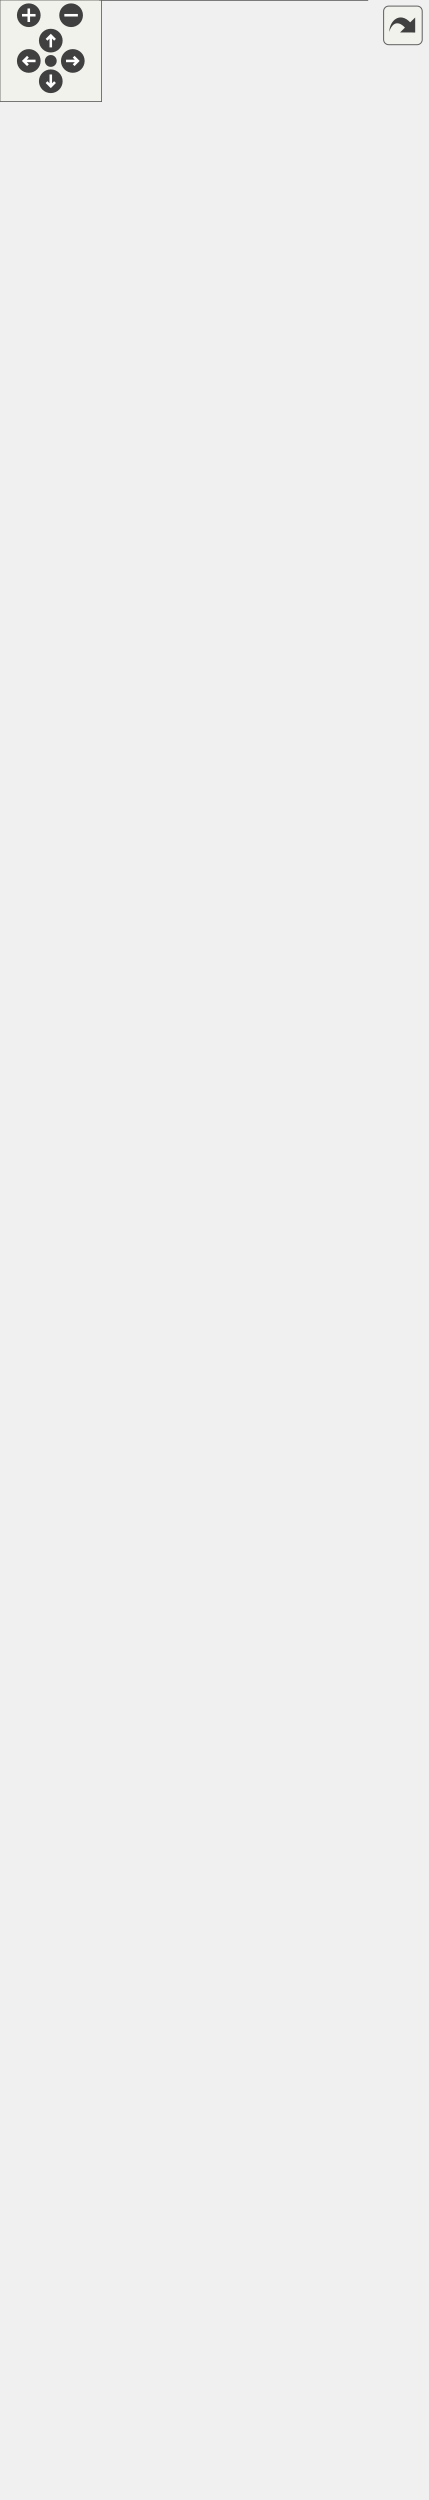
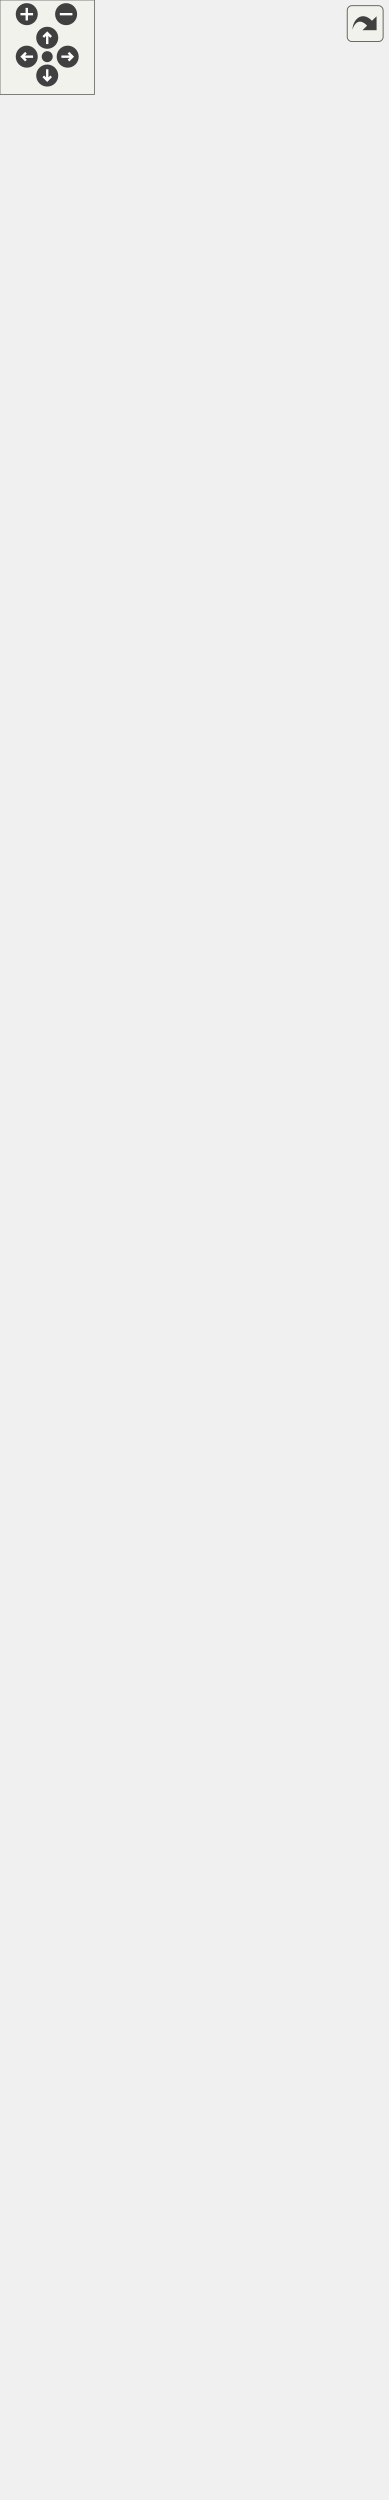
<svg xmlns="http://www.w3.org/2000/svg" xmlns:xlink="http://www.w3.org/1999/xlink" id="main" version="1.1" xml:space="preserve">
  <style type="text/css">
.edge:hover path { stroke: red; }
.edge:hover polygon { stroke: red; fill: red; }
</style>
  <defs>
    <circle id="rim" cx="0" cy="0" r="7" />
    <circle id="rim2" cx="0" cy="0" r="3.5" />
    <g id="zoomPlus">
      <use xlink:href="#rim" fill="#404040">
        <set attributeName="fill" to="#808080" begin="zoomplus.mouseover" end="zoomplus.mouseout" />
      </use>
      <path d="M-4,0h8M0,-4v8" fill="none" stroke="white" stroke-width="1.5" pointer-events="none" />
    </g>
    <g id="zoomMin">
      <use xlink:href="#rim" fill="#404040">
        <set attributeName="fill" to="#808080" begin="zoomminus.mouseover" end="zoomminus.mouseout" />
      </use>
      <path d="M-4,0h8" fill="none" stroke="white" stroke-width="1.5" pointer-events="none" />
    </g>
    <g id="dirArrow">
      <path fill="none" stroke="white" stroke-width="1.5" d="M0,-3.0v7 M-2.5,-0.5L0,-3.0L2.5,-0.5" />
    </g>
    <g id="resetDef">
      <use xlink:href="#rim2" fill="#404040">
        <set attributeName="fill" to="#808080" begin="reset.mouseover" end="reset.mouseout" />
      </use>
    </g>
  </defs>
  <svg id="graph" class="graph">
    <g id="viewport">
      <g id="node1" class="node">
        <g id="a_node1">
          <a xlink:title="colour grating stimulus, inherits from baseStimulus COLOURGRATINGSTIMULUS colour grating stimulus,...">
-             <polygon fill="#999999" stroke="#666666" points="217,-415 59,-415 59,0 217,0 217,-415" />
-             <text text-anchor="middle" x="138" y="-403" font-family="Iosevka" font-size="10.00">{colourGratingStimulus</text>
-             <text text-anchor="start" x="67" y="-392" font-family="Iosevka" font-size="10.00">|+ type</text>
-             <text text-anchor="start" x="67" y="-381" font-family="Iosevka" font-size="10.00">+ sf</text>
-             <text text-anchor="start" x="67" y="-370" font-family="Iosevka" font-size="10.00">+ tf</text>
-             <text text-anchor="start" x="67" y="-359" font-family="Iosevka" font-size="10.00">+ colour2</text>
-             <text text-anchor="start" x="67" y="-348" font-family="Iosevka" font-size="10.00">+ baseColour</text>
-             <text text-anchor="start" x="67" y="-337" font-family="Iosevka" font-size="10.00">+ rotateTexture</text>
-             <text text-anchor="start" x="67" y="-326" font-family="Iosevka" font-size="10.00">+ phase</text>
-             <text text-anchor="start" x="67" y="-315" font-family="Iosevka" font-size="10.00">+ contrast</text>
-             <text text-anchor="start" x="67" y="-304" font-family="Iosevka" font-size="10.00">+ mask</text>
-             <text text-anchor="start" x="67" y="-293" font-family="Iosevka" font-size="10.00">+ reverseDirection</text>
-             <text text-anchor="start" x="67" y="-282" font-family="Iosevka" font-size="10.00">and 11 more...</text>
-             <text text-anchor="start" x="67" y="-271" font-family="Iosevka" font-size="10.00"># sfCache</text>
-             <text text-anchor="start" x="67" y="-260" font-family="Iosevka" font-size="10.00"># sfRecurse</text>
-             <text text-anchor="start" x="67" y="-249" font-family="Iosevka" font-size="10.00"># allowedProperties</text>
-             <text text-anchor="start" x="67" y="-238" font-family="Iosevka" font-size="10.00"># ignoreProperties</text>
-             <text text-anchor="start" x="67" y="-227" font-family="Iosevka" font-size="10.00"># phaseCounter</text>
-             <text text-anchor="start" x="67" y="-216" font-family="Iosevka" font-size="10.00"># maskValue</text>
-             <text text-anchor="start" x="67" y="-205" font-family="Iosevka" font-size="10.00"># shader</text>
-             <text text-anchor="start" x="67" y="-194" font-family="Iosevka" font-size="10.00"># colourCache</text>
-             <text text-anchor="start" x="67" y="-183" font-family="Iosevka" font-size="10.00"># colour2Cache</text>
-             <text text-anchor="start" x="67" y="-172" font-family="Iosevka" font-size="10.00">|+ colourGratingStimulus()</text>
-             <text text-anchor="start" x="67" y="-161" font-family="Iosevka" font-size="10.00">+ setup()</text>
-             <text text-anchor="start" x="67" y="-150" font-family="Iosevka" font-size="10.00">+ set_cOut()</text>
-             <text text-anchor="start" x="67" y="-139" font-family="Iosevka" font-size="10.00">+ set_c2Out()</text>
-             <text text-anchor="start" x="67" y="-128" font-family="Iosevka" font-size="10.00">+ set_sfOut()</text>
-             <text text-anchor="start" x="67" y="-117" font-family="Iosevka" font-size="10.00">+ set_tfOut()</text>
-             <text text-anchor="start" x="67" y="-106" font-family="Iosevka" font-size="10.00">+ set_reverseDirectionOut()</text>
-             <text text-anchor="start" x="67" y="-95" font-family="Iosevka" font-size="10.00">+ set_sizeOut()</text>
-             <text text-anchor="start" x="67" y="-84" font-family="Iosevka" font-size="10.00">+ set_xPositionOut()</text>
-             <text text-anchor="start" x="67" y="-73" font-family="Iosevka" font-size="10.00">+ set_yPositionOut()</text>
-             <text text-anchor="start" x="67" y="-62" font-family="Iosevka" font-size="10.00">and 9 more...</text>
-             <text text-anchor="start" x="67" y="-51" font-family="Iosevka" font-size="10.00"># setRect()</text>
-             <text text-anchor="start" x="67" y="-40" font-family="Iosevka" font-size="10.00"># calculateScale()</text>
-             <text text-anchor="start" x="67" y="-29" font-family="Iosevka" font-size="10.00"># calculatePhaseIncrement()</text>
-             <text text-anchor="start" x="67" y="-18" font-family="Iosevka" font-size="10.00"># fixBaseColour()</text>
-             <text text-anchor="middle" x="138" y="-7" font-family="Iosevka" font-size="10.00">}</text>
+             <polygon fill="#bfbfbf" stroke="black" points="58,-0.5 58,-442.5 216,-442.5 216,-0.5 58,-0.5" />
+             <text text-anchor="middle" x="137" y="-430.5" font-family="Iosevka" font-size="10.00">colourGratingStimulus</text>
+             <polyline fill="none" stroke="black" points="58,-423.5 216,-423.5 " />
+             <text text-anchor="start" x="66" y="-411.5" font-family="Iosevka" font-size="10.00">+ type</text>
+             <text text-anchor="start" x="66" y="-400.5" font-family="Iosevka" font-size="10.00">+ sf</text>
+             <text text-anchor="start" x="66" y="-389.5" font-family="Iosevka" font-size="10.00">+ tf</text>
+             <text text-anchor="start" x="66" y="-378.5" font-family="Iosevka" font-size="10.00">+ colour2</text>
+             <text text-anchor="start" x="66" y="-367.5" font-family="Iosevka" font-size="10.00">+ baseColour</text>
+             <text text-anchor="start" x="66" y="-356.5" font-family="Iosevka" font-size="10.00">+ rotateTexture</text>
+             <text text-anchor="start" x="66" y="-345.5" font-family="Iosevka" font-size="10.00">+ phase</text>
+             <text text-anchor="start" x="66" y="-334.5" font-family="Iosevka" font-size="10.00">+ contrast</text>
+             <text text-anchor="start" x="66" y="-323.5" font-family="Iosevka" font-size="10.00">+ mask</text>
+             <text text-anchor="start" x="66" y="-312.5" font-family="Iosevka" font-size="10.00">+ reverseDirection</text>
+             <text text-anchor="start" x="66" y="-301.5" font-family="Iosevka" font-size="10.00">and 13 more...</text>
+             <text text-anchor="start" x="66" y="-290.5" font-family="Iosevka" font-size="10.00"># sfCache</text>
+             <text text-anchor="start" x="66" y="-279.5" font-family="Iosevka" font-size="10.00"># sfRecurse</text>
+             <text text-anchor="start" x="66" y="-268.5" font-family="Iosevka" font-size="10.00"># allowedProperties</text>
+             <text text-anchor="start" x="66" y="-257.5" font-family="Iosevka" font-size="10.00"># ignoreProperties</text>
+             <text text-anchor="start" x="66" y="-246.5" font-family="Iosevka" font-size="10.00"># phaseCounter</text>
+             <text text-anchor="start" x="66" y="-235.5" font-family="Iosevka" font-size="10.00"># maskValue</text>
+             <text text-anchor="start" x="66" y="-224.5" font-family="Iosevka" font-size="10.00"># shader</text>
+             <text text-anchor="start" x="66" y="-213.5" font-family="Iosevka" font-size="10.00"># colourCache</text>
+             <text text-anchor="start" x="66" y="-202.5" font-family="Iosevka" font-size="10.00"># colour2Cache</text>
+             <text text-anchor="start" x="66" y="-191.5" font-family="Iosevka" font-size="10.00"># visibleTick</text>
+             <text text-anchor="start" x="66" y="-180.5" font-family="Iosevka" font-size="10.00"># visibleFlip</text>
+             <polyline fill="none" stroke="black" points="58,-173.5 216,-173.5 " />
+             <text text-anchor="start" x="66" y="-161.5" font-family="Iosevka" font-size="10.00">+ colourGratingStimulus()</text>
+             <text text-anchor="start" x="66" y="-150.5" font-family="Iosevka" font-size="10.00">+ setup()</text>
+             <text text-anchor="start" x="66" y="-139.5" font-family="Iosevka" font-size="10.00">+ set_cOut()</text>
+             <text text-anchor="start" x="66" y="-128.5" font-family="Iosevka" font-size="10.00">+ set_c2Out()</text>
+             <text text-anchor="start" x="66" y="-117.5" font-family="Iosevka" font-size="10.00">+ set_sfOut()</text>
+             <text text-anchor="start" x="66" y="-106.5" font-family="Iosevka" font-size="10.00">+ set_tfOut()</text>
+             <text text-anchor="start" x="66" y="-95.5" font-family="Iosevka" font-size="10.00">+ set_reverseDirectionOut()</text>
+             <text text-anchor="start" x="66" y="-84.5" font-family="Iosevka" font-size="10.00">+ set_sizeOut()</text>
+             <text text-anchor="start" x="66" y="-73.5" font-family="Iosevka" font-size="10.00">+ set_xPositionOut()</text>
+             <text text-anchor="start" x="66" y="-62.5" font-family="Iosevka" font-size="10.00">+ set_yPositionOut()</text>
+             <text text-anchor="start" x="66" y="-51.5" font-family="Iosevka" font-size="10.00">and 9 more...</text>
+             <text text-anchor="start" x="66" y="-40.5" font-family="Iosevka" font-size="10.00"># setRect()</text>
+             <text text-anchor="start" x="66" y="-29.5" font-family="Iosevka" font-size="10.00"># calculateScale()</text>
+             <text text-anchor="start" x="66" y="-18.5" font-family="Iosevka" font-size="10.00"># calculatePhaseIncrement()</text>
+             <text text-anchor="start" x="66" y="-7.5" font-family="Iosevka" font-size="10.00"># fixBaseColour()</text>
          </a>
        </g>
      </g>
      <g id="node2" class="node">
        <g id="a_node2">
          <a xlink:href="classbase_stimulus.html" target="_top" xlink:title="baseStimulus is the superclass for all opticka stimulus objects">
-             <polygon fill="white" stroke="#666666" points="210,-965 66,-965 66,-451 210,-451 210,-965" />
-             <text text-anchor="middle" x="138" y="-953" font-family="Iosevka" font-size="10.00">{baseStimulus</text>
-             <text text-anchor="start" x="74" y="-942" font-family="Iosevka" font-size="10.00">|+ xPosition</text>
-             <text text-anchor="start" x="74" y="-931" font-family="Iosevka" font-size="10.00">+ yPosition</text>
-             <text text-anchor="start" x="74" y="-920" font-family="Iosevka" font-size="10.00">+ size</text>
-             <text text-anchor="start" x="74" y="-909" font-family="Iosevka" font-size="10.00">+ colour</text>
-             <text text-anchor="start" x="74" y="-898" font-family="Iosevka" font-size="10.00">+ alpha</text>
-             <text text-anchor="start" x="74" y="-887" font-family="Iosevka" font-size="10.00">+ startPosition</text>
-             <text text-anchor="start" x="74" y="-876" font-family="Iosevka" font-size="10.00">+ speed</text>
-             <text text-anchor="start" x="74" y="-865" font-family="Iosevka" font-size="10.00">+ angle</text>
-             <text text-anchor="start" x="74" y="-854" font-family="Iosevka" font-size="10.00">+ delayTime</text>
-             <text text-anchor="start" x="74" y="-843" font-family="Iosevka" font-size="10.00">+ offTime</text>
-             <text text-anchor="start" x="74" y="-832" font-family="Iosevka" font-size="10.00">and 17 more...</text>
-             <text text-anchor="start" x="74" y="-821" font-family="Iosevka" font-size="10.00"># family</text>
-             <text text-anchor="start" x="74" y="-810" font-family="Iosevka" font-size="10.00"># texture</text>
-             <text text-anchor="start" x="74" y="-799" font-family="Iosevka" font-size="10.00"># handles</text>
-             <text text-anchor="start" x="74" y="-788" font-family="Iosevka" font-size="10.00"># sM</text>
-             <text text-anchor="start" x="74" y="-777" font-family="Iosevka" font-size="10.00"># screenVals</text>
-             <text text-anchor="start" x="74" y="-766" font-family="Iosevka" font-size="10.00"># isSetup</text>
-             <text text-anchor="start" x="74" y="-755" font-family="Iosevka" font-size="10.00"># isGUI</text>
-             <text text-anchor="start" x="74" y="-744" font-family="Iosevka" font-size="10.00"># mouseValid</text>
-             <text text-anchor="start" x="74" y="-733" font-family="Iosevka" font-size="10.00"># mouseX</text>
-             <text text-anchor="start" x="74" y="-722" font-family="Iosevka" font-size="10.00"># mouseY</text>
-             <text text-anchor="start" x="74" y="-711" font-family="Iosevka" font-size="10.00">and 10 more...</text>
-             <text text-anchor="start" x="74" y="-700" font-family="Iosevka" font-size="10.00">|+ setup()</text>
-             <text text-anchor="start" x="74" y="-689" font-family="Iosevka" font-size="10.00">+ draw()</text>
-             <text text-anchor="start" x="74" y="-678" font-family="Iosevka" font-size="10.00">+ animate()</text>
-             <text text-anchor="start" x="74" y="-667" font-family="Iosevka" font-size="10.00">+ update()</text>
-             <text text-anchor="start" x="74" y="-656" font-family="Iosevka" font-size="10.00">+ reset()</text>
-             <text text-anchor="start" x="74" y="-645" font-family="Iosevka" font-size="10.00">+ baseStimulus()</text>
-             <text text-anchor="start" x="74" y="-634" font-family="Iosevka" font-size="10.00">+ colour()</text>
-             <text text-anchor="start" x="74" y="-623" font-family="Iosevka" font-size="10.00">+ alpha()</text>
-             <text text-anchor="start" x="74" y="-612" font-family="Iosevka" font-size="10.00">+ delta()</text>
-             <text text-anchor="start" x="74" y="-601" font-family="Iosevka" font-size="10.00">+ dX()</text>
-             <text text-anchor="start" x="74" y="-590" font-family="Iosevka" font-size="10.00">and 15 more...</text>
-             <text text-anchor="start" x="74" y="-579" font-family="Iosevka" font-size="10.00">+ d2r()</text>
-             <text text-anchor="start" x="74" y="-568" font-family="Iosevka" font-size="10.00">+ r2d()</text>
-             <text text-anchor="start" x="74" y="-557" font-family="Iosevka" font-size="10.00">+ findDistance()</text>
-             <text text-anchor="start" x="74" y="-546" font-family="Iosevka" font-size="10.00">+ updatePosition()</text>
-             <text text-anchor="start" x="74" y="-535" font-family="Iosevka" font-size="10.00"># doProperties()</text>
-             <text text-anchor="start" x="74" y="-524" font-family="Iosevka" font-size="10.00"># setRect()</text>
-             <text text-anchor="start" x="74" y="-513" font-family="Iosevka" font-size="10.00"># setAnimationDelta()</text>
-             <text text-anchor="start" x="74" y="-502" font-family="Iosevka" font-size="10.00"># computePosition()</text>
-             <text text-anchor="start" x="74" y="-491" font-family="Iosevka" font-size="10.00"># toStructure()</text>
-             <text text-anchor="start" x="74" y="-480" font-family="Iosevka" font-size="10.00"># removeTmpProperties()</text>
-             <text text-anchor="start" x="74" y="-469" font-family="Iosevka" font-size="10.00"># delete()</text>
-             <text text-anchor="middle" x="138" y="-458" font-family="Iosevka" font-size="10.00">}</text>
+             <polygon fill="none" stroke="black" points="57,-479.5 57,-1009.5 217,-1009.5 217,-479.5 57,-479.5" />
+             <text text-anchor="middle" x="137" y="-997.5" font-family="Iosevka" font-size="10.00">baseStimulus</text>
+             <polyline fill="none" stroke="black" points="57,-990.5 217,-990.5 " />
+             <text text-anchor="start" x="65" y="-978.5" font-family="Iosevka" font-size="10.00">+ xPosition</text>
+             <text text-anchor="start" x="65" y="-967.5" font-family="Iosevka" font-size="10.00">+ yPosition</text>
+             <text text-anchor="start" x="65" y="-956.5" font-family="Iosevka" font-size="10.00">+ size</text>
+             <text text-anchor="start" x="65" y="-945.5" font-family="Iosevka" font-size="10.00">+ colour</text>
+             <text text-anchor="start" x="65" y="-934.5" font-family="Iosevka" font-size="10.00">+ alpha</text>
+             <text text-anchor="start" x="65" y="-923.5" font-family="Iosevka" font-size="10.00">+ startPosition</text>
+             <text text-anchor="start" x="65" y="-912.5" font-family="Iosevka" font-size="10.00">+ speed</text>
+             <text text-anchor="start" x="65" y="-901.5" font-family="Iosevka" font-size="10.00">+ angle</text>
+             <text text-anchor="start" x="65" y="-890.5" font-family="Iosevka" font-size="10.00">+ delayTime</text>
+             <text text-anchor="start" x="65" y="-879.5" font-family="Iosevka" font-size="10.00">+ offTime</text>
+             <text text-anchor="start" x="65" y="-868.5" font-family="Iosevka" font-size="10.00">and 17 more...</text>
+             <text text-anchor="start" x="65" y="-857.5" font-family="Iosevka" font-size="10.00"># family</text>
+             <text text-anchor="start" x="65" y="-846.5" font-family="Iosevka" font-size="10.00"># texture</text>
+             <text text-anchor="start" x="65" y="-835.5" font-family="Iosevka" font-size="10.00"># handles</text>
+             <text text-anchor="start" x="65" y="-824.5" font-family="Iosevka" font-size="10.00"># sM</text>
+             <text text-anchor="start" x="65" y="-813.5" font-family="Iosevka" font-size="10.00"># screenVals</text>
+             <text text-anchor="start" x="65" y="-802.5" font-family="Iosevka" font-size="10.00"># isSetup</text>
+             <text text-anchor="start" x="65" y="-791.5" font-family="Iosevka" font-size="10.00"># isGUI</text>
+             <text text-anchor="start" x="65" y="-780.5" font-family="Iosevka" font-size="10.00"># mouseValid</text>
+             <text text-anchor="start" x="65" y="-769.5" font-family="Iosevka" font-size="10.00"># mouseX</text>
+             <text text-anchor="start" x="65" y="-758.5" font-family="Iosevka" font-size="10.00"># mouseY</text>
+             <text text-anchor="start" x="65" y="-747.5" font-family="Iosevka" font-size="10.00">and 10 more...</text>
+             <polyline fill="none" stroke="black" points="57,-740.5 217,-740.5 " />
+             <text text-anchor="start" x="65" y="-728.5" font-family="Iosevka" font-size="10.00">+ setup()</text>
+             <text text-anchor="start" x="65" y="-717.5" font-family="Iosevka" font-size="10.00">+ draw()</text>
+             <text text-anchor="start" x="65" y="-706.5" font-family="Iosevka" font-size="10.00">+ animate()</text>
+             <text text-anchor="start" x="65" y="-695.5" font-family="Iosevka" font-size="10.00">+ update()</text>
+             <text text-anchor="start" x="65" y="-684.5" font-family="Iosevka" font-size="10.00">+ reset()</text>
+             <text text-anchor="start" x="65" y="-673.5" font-family="Iosevka" font-size="10.00">+ baseStimulus()</text>
+             <text text-anchor="start" x="65" y="-662.5" font-family="Iosevka" font-size="10.00">+ colour()</text>
+             <text text-anchor="start" x="65" y="-651.5" font-family="Iosevka" font-size="10.00">+ alpha()</text>
+             <text text-anchor="start" x="65" y="-640.5" font-family="Iosevka" font-size="10.00">+ delta()</text>
+             <text text-anchor="start" x="65" y="-629.5" font-family="Iosevka" font-size="10.00">+ dX()</text>
+             <text text-anchor="start" x="65" y="-618.5" font-family="Iosevka" font-size="10.00">and 15 more...</text>
+             <text text-anchor="start" x="65" y="-607.5" font-family="Iosevka" font-size="10.00">+ d2r()</text>
+             <text text-anchor="start" x="65" y="-596.5" font-family="Iosevka" font-size="10.00">+ r2d()</text>
+             <text text-anchor="start" x="65" y="-585.5" font-family="Iosevka" font-size="10.00">+ findDistance()</text>
+             <text text-anchor="start" x="65" y="-574.5" font-family="Iosevka" font-size="10.00">+ updatePosition()</text>
+             <text text-anchor="start" x="65" y="-563.5" font-family="Iosevka" font-size="10.00"># addRuntimeProperties()</text>
+             <text text-anchor="start" x="65" y="-552.5" font-family="Iosevka" font-size="10.00"># updateRuntimeProperties()</text>
+             <text text-anchor="start" x="65" y="-541.5" font-family="Iosevka" font-size="10.00"># setRect()</text>
+             <text text-anchor="start" x="65" y="-530.5" font-family="Iosevka" font-size="10.00"># setAnimationDelta()</text>
+             <text text-anchor="start" x="65" y="-519.5" font-family="Iosevka" font-size="10.00"># computePosition()</text>
+             <text text-anchor="start" x="65" y="-508.5" font-family="Iosevka" font-size="10.00"># toStructure()</text>
+             <text text-anchor="start" x="65" y="-497.5" font-family="Iosevka" font-size="10.00"># removeTmpProperties()</text>
+             <text text-anchor="start" x="65" y="-486.5" font-family="Iosevka" font-size="10.00"># delete()</text>
          </a>
        </g>
      </g>
      <g id="edge1" class="edge">
-         <path fill="none" stroke="#63b8ff" d="M138,-440.75C138,-432.18 138,-423.64 138,-415.17" />
-         <polygon fill="none" stroke="#63b8ff" points="134.5,-440.81 138,-450.81 141.5,-440.81 134.5,-440.81" />
+         <path fill="none" stroke="midnightblue" d="M137,-469.17C137,-460.3 137,-451.46 137,-442.68" />
+         <polygon fill="none" stroke="midnightblue" points="133.5,-469.18 137,-479.18 140.5,-469.18 133.5,-469.18" />
      </g>
      <g id="node3" class="node">
        <g id="a_node3">
-           <a xlink:href="classopticka_core.html" target="_top" xlink:title="optickaCore base class inherited by many other opticka classes.">
-             <polygon fill="white" stroke="#666666" points="142,-1350 0,-1350 0,-1001 142,-1001 142,-1350" />
-             <text text-anchor="middle" x="71" y="-1338" font-family="Iosevka" font-size="10.00">{optickaCore</text>
-             <text text-anchor="start" x="8" y="-1327" font-family="Iosevka" font-size="10.00">|+ name</text>
-             <text text-anchor="start" x="8" y="-1316" font-family="Iosevka" font-size="10.00">+ comment</text>
-             <text text-anchor="start" x="8" y="-1305" font-family="Iosevka" font-size="10.00">+ verbose</text>
-             <text text-anchor="start" x="8" y="-1294" font-family="Iosevka" font-size="10.00">+ dateStamp</text>
-             <text text-anchor="start" x="8" y="-1283" font-family="Iosevka" font-size="10.00">+ uuid</text>
-             <text text-anchor="start" x="8" y="-1272" font-family="Iosevka" font-size="10.00">+ paths</text>
-             <text text-anchor="start" x="8" y="-1261" font-family="Iosevka" font-size="10.00">+ fullName</text>
-             <text text-anchor="start" x="8" y="-1250" font-family="Iosevka" font-size="10.00"># cloning</text>
-             <text text-anchor="start" x="8" y="-1239" font-family="Iosevka" font-size="10.00"># mversion</text>
-             <text text-anchor="start" x="8" y="-1228" font-family="Iosevka" font-size="10.00"># className</text>
-             <text text-anchor="start" x="8" y="-1217" font-family="Iosevka" font-size="10.00"># savePrefix</text>
-             <text text-anchor="start" x="8" y="-1206" font-family="Iosevka" font-size="10.00">|+ optickaCore()</text>
-             <text text-anchor="start" x="8" y="-1195" font-family="Iosevka" font-size="10.00">+ fullName()</text>
-             <text text-anchor="start" x="8" y="-1184" font-family="Iosevka" font-size="10.00">+ initialiseSaveFile()</text>
-             <text text-anchor="start" x="8" y="-1173" font-family="Iosevka" font-size="10.00">+ findAttributes()</text>
-             <text text-anchor="start" x="8" y="-1162" font-family="Iosevka" font-size="10.00">+ findAttributesandType()</text>
-             <text text-anchor="start" x="8" y="-1151" font-family="Iosevka" font-size="10.00">+ clone()</text>
-             <text text-anchor="start" x="8" y="-1140" font-family="Iosevka" font-size="10.00">+ checkSuperclasses()</text>
-             <text text-anchor="start" x="8" y="-1129" font-family="Iosevka" font-size="10.00">+ editProperties()</text>
-             <text text-anchor="start" x="8" y="-1118" font-family="Iosevka" font-size="10.00">+ setProp()</text>
-             <text text-anchor="start" x="8" y="-1107" font-family="Iosevka" font-size="10.00">+ checkPaths()</text>
-             <text text-anchor="start" x="8" y="-1096" font-family="Iosevka" font-size="10.00">+ makeArgs()</text>
-             <text text-anchor="start" x="8" y="-1085" font-family="Iosevka" font-size="10.00">+ addDefaults()</text>
-             <text text-anchor="start" x="8" y="-1074" font-family="Iosevka" font-size="10.00"># parseArgs()</text>
-             <text text-anchor="start" x="8" y="-1063" font-family="Iosevka" font-size="10.00"># addArgs()</text>
-             <text text-anchor="start" x="8" y="-1052" font-family="Iosevka" font-size="10.00"># setPaths()</text>
-             <text text-anchor="start" x="8" y="-1041" font-family="Iosevka" font-size="10.00"># toStructure()</text>
-             <text text-anchor="start" x="8" y="-1030" font-family="Iosevka" font-size="10.00"># getType()</text>
-             <text text-anchor="start" x="8" y="-1019" font-family="Iosevka" font-size="10.00"># salutation()</text>
-             <text text-anchor="middle" x="71" y="-1008" font-family="Iosevka" font-size="10.00">}</text>
+           <a xlink:href="classopticka_core.html" target="_top" xlink:title="optickaCore base class inherited by other opticka classes.">
+             <polygon fill="none" stroke="black" points="0,-1046.5 0,-1433.5 142,-1433.5 142,-1046.5 0,-1046.5" />
+             <text text-anchor="middle" x="71" y="-1421.5" font-family="Iosevka" font-size="10.00">optickaCore</text>
+             <polyline fill="none" stroke="black" points="0,-1414.5 142,-1414.5 " />
+             <text text-anchor="start" x="8" y="-1402.5" font-family="Iosevka" font-size="10.00">+ name</text>
+             <text text-anchor="start" x="8" y="-1391.5" font-family="Iosevka" font-size="10.00">+ comment</text>
+             <text text-anchor="start" x="8" y="-1380.5" font-family="Iosevka" font-size="10.00">+ verbose</text>
+             <text text-anchor="start" x="8" y="-1369.5" font-family="Iosevka" font-size="10.00">+ dateStamp</text>
+             <text text-anchor="start" x="8" y="-1358.5" font-family="Iosevka" font-size="10.00">+ uuid</text>
+             <text text-anchor="start" x="8" y="-1347.5" font-family="Iosevka" font-size="10.00">+ paths</text>
+             <text text-anchor="start" x="8" y="-1336.5" font-family="Iosevka" font-size="10.00">+ fullName</text>
+             <text text-anchor="start" x="8" y="-1325.5" font-family="Iosevka" font-size="10.00"># cloning</text>
+             <text text-anchor="start" x="8" y="-1314.5" font-family="Iosevka" font-size="10.00"># mversion</text>
+             <text text-anchor="start" x="8" y="-1303.5" font-family="Iosevka" font-size="10.00"># className</text>
+             <text text-anchor="start" x="8" y="-1292.5" font-family="Iosevka" font-size="10.00"># savePrefix</text>
+             <polyline fill="none" stroke="black" points="0,-1285.5 142,-1285.5 " />
+             <text text-anchor="start" x="8" y="-1273.5" font-family="Iosevka" font-size="10.00">+ optickaCore()</text>
+             <text text-anchor="start" x="8" y="-1262.5" font-family="Iosevka" font-size="10.00">+ fullName()</text>
+             <text text-anchor="start" x="8" y="-1251.5" font-family="Iosevka" font-size="10.00">+ initialiseSaveFile()</text>
+             <text text-anchor="start" x="8" y="-1240.5" font-family="Iosevka" font-size="10.00">+ findAttributes()</text>
+             <text text-anchor="start" x="8" y="-1229.5" font-family="Iosevka" font-size="10.00">+ findAttributesandType()</text>
+             <text text-anchor="start" x="8" y="-1218.5" font-family="Iosevka" font-size="10.00">+ findPropertyDefault()</text>
+             <text text-anchor="start" x="8" y="-1207.5" font-family="Iosevka" font-size="10.00">+ clone()</text>
+             <text text-anchor="start" x="8" y="-1196.5" font-family="Iosevka" font-size="10.00">+ checkSuperclasses()</text>
+             <text text-anchor="start" x="8" y="-1185.5" font-family="Iosevka" font-size="10.00">+ editProperties()</text>
+             <text text-anchor="start" x="8" y="-1174.5" font-family="Iosevka" font-size="10.00">+ setProp()</text>
+             <text text-anchor="start" x="8" y="-1163.5" font-family="Iosevka" font-size="10.00">+ checkPaths()</text>
+             <text text-anchor="start" x="8" y="-1152.5" font-family="Iosevka" font-size="10.00">+ makeArgs()</text>
+             <text text-anchor="start" x="8" y="-1141.5" font-family="Iosevka" font-size="10.00">+ addDefaults()</text>
+             <text text-anchor="start" x="8" y="-1130.5" font-family="Iosevka" font-size="10.00">+ hasKey()</text>
+             <text text-anchor="start" x="8" y="-1119.5" font-family="Iosevka" font-size="10.00"># parseArgs()</text>
+             <text text-anchor="start" x="8" y="-1108.5" font-family="Iosevka" font-size="10.00"># addArgs()</text>
+             <text text-anchor="start" x="8" y="-1097.5" font-family="Iosevka" font-size="10.00"># setPaths()</text>
+             <text text-anchor="start" x="8" y="-1086.5" font-family="Iosevka" font-size="10.00"># toStructure()</text>
+             <text text-anchor="start" x="8" y="-1075.5" font-family="Iosevka" font-size="10.00"># getType()</text>
+             <text text-anchor="start" x="8" y="-1064.5" font-family="Iosevka" font-size="10.00"># salutation()</text>
+             <text text-anchor="start" x="8" y="-1053.5" font-family="Iosevka" font-size="10.00"># LogOutput()</text>
          </a>
        </g>
      </g>
      <g id="edge2" class="edge">
-         <path fill="none" stroke="#63b8ff" d="M97.43,-990.87C98.66,-982.34 99.9,-973.72 101.15,-965.05" />
-         <polygon fill="none" stroke="#63b8ff" points="93.96,-990.44 96,-1000.83 100.88,-991.43 93.96,-990.44" />
+         <path fill="none" stroke="midnightblue" d="M98.08,-1036.52C99.26,-1027.71 100.45,-1018.82 101.64,-1009.9" />
+         <polygon fill="none" stroke="midnightblue" points="94.61,-1036.06 96.75,-1046.43 101.55,-1036.99 94.61,-1036.06" />
      </g>
      <g id="node4" class="node">
        <g id="a_node4">
          <a xlink:title=" ">
-             <polygon fill="white" stroke="#666666" points="99,-1416 43,-1416 43,-1386 99,-1386 99,-1416" />
-             <text text-anchor="middle" x="71" y="-1404" font-family="Iosevka" font-size="10.00">{handle</text>
-             <text text-anchor="middle" x="71" y="-1393" font-family="Iosevka" font-size="10.00">||}</text>
+             <polygon fill="none" stroke="#bfbfbf" points="46,-1470.5 46,-1527.5 96,-1527.5 96,-1470.5 46,-1470.5" />
+             <text text-anchor="middle" x="71" y="-1515.5" font-family="Iosevka" font-size="10.00">handle</text>
+             <polyline fill="none" stroke="#bfbfbf" points="46,-1508.5 96,-1508.5 " />
+             <text text-anchor="middle" x="71" y="-1496.5" font-family="Iosevka" font-size="10.00"> </text>
+             <polyline fill="none" stroke="#bfbfbf" points="46,-1489.5 96,-1489.5 " />
+             <text text-anchor="middle" x="71" y="-1477.5" font-family="Iosevka" font-size="10.00"> </text>
          </a>
        </g>
      </g>
      <g id="edge3" class="edge">
-         <path fill="none" stroke="#63b8ff" d="M71,-1375.46C71,-1368.25 71,-1359.76 71,-1350.42" />
-         <polygon fill="none" stroke="#63b8ff" points="67.5,-1375.68 71,-1385.68 74.5,-1375.68 67.5,-1375.68" />
+         <path fill="none" stroke="midnightblue" d="M71,-1460.46C71,-1452.38 71,-1443.31 71,-1433.58" />
+         <polygon fill="none" stroke="midnightblue" points="67.5,-1460.5 71,-1470.5 74.5,-1460.5 67.5,-1460.5" />
      </g>
      <g id="node5" class="node">
        <g id="a_node5">
          <a xlink:title=" ">
-             <polygon fill="white" stroke="#666666" points="252,-1190.5 160,-1190.5 160,-1160.5 252,-1160.5 252,-1190.5" />
-             <text text-anchor="middle" x="206" y="-1178.5" font-family="Iosevka" font-size="10.00">{dynamicprops</text>
-             <text text-anchor="middle" x="206" y="-1167.5" font-family="Iosevka" font-size="10.00">||}</text>
+             <polygon fill="none" stroke="#bfbfbf" points="160,-1211.5 160,-1268.5 246,-1268.5 246,-1211.5 160,-1211.5" />
+             <text text-anchor="middle" x="203" y="-1256.5" font-family="Iosevka" font-size="10.00">dynamicprops</text>
+             <polyline fill="none" stroke="#bfbfbf" points="160,-1249.5 246,-1249.5 " />
+             <text text-anchor="middle" x="203" y="-1237.5" font-family="Iosevka" font-size="10.00"> </text>
+             <polyline fill="none" stroke="#bfbfbf" points="160,-1230.5 246,-1230.5 " />
+             <text text-anchor="middle" x="203" y="-1218.5" font-family="Iosevka" font-size="10.00"> </text>
          </a>
        </g>
      </g>
      <g id="edge4" class="edge">
-         <path fill="none" stroke="#63b8ff" d="M202.45,-1150.21C197.13,-1113.77 186.51,-1041.1 175.41,-965.08" />
-         <polygon fill="none" stroke="#63b8ff" points="199.02,-1150.93 203.93,-1160.31 205.95,-1149.91 199.02,-1150.93" />
+         <path fill="none" stroke="midnightblue" d="M197.95,-1201.25C192.25,-1158.6 182.44,-1085.24 172.33,-1009.68" />
+         <polygon fill="none" stroke="midnightblue" points="194.52,-1201.96 199.31,-1211.41 201.45,-1201.03 194.52,-1201.96" />
      </g>
    </g>
  </svg>
  <g id="navigator" transform="translate(0 0)" fill="#404254">
    <rect fill="#f2f5e9" fill-opacity="0.5" stroke="#606060" stroke-width=".5" x="0" y="0" width="60" height="60" />
    <use id="zoomplus" xlink:href="#zoomPlus" x="17" y="9" />
    <use id="zoomminus" xlink:href="#zoomMin" x="42" y="9" />
    <use id="reset" xlink:href="#resetDef" x="30" y="36" />
    <g id="arrowUp" xlink:href="#dirArrow" transform="translate(30 24)">
      <use xlink:href="#rim" fill="#404040">
        <set attributeName="fill" to="#808080" begin="arrowUp.mouseover" end="arrowUp.mouseout" />
      </use>
      <path fill="none" stroke="white" stroke-width="1.5" d="M0,-3.0v7 M-2.5,-0.5L0,-3.0L2.5,-0.5" />
    </g>
    <g id="arrowRight" xlink:href="#dirArrow" transform="rotate(90) translate(36 -43)">
      <use xlink:href="#rim" fill="#404040">
        <set attributeName="fill" to="#808080" begin="arrowRight.mouseover" end="arrowRight.mouseout" />
      </use>
      <path fill="none" stroke="white" stroke-width="1.5" d="M0,-3.0v7 M-2.5,-0.5L0,-3.0L2.5,-0.5" />
    </g>
    <g id="arrowDown" xlink:href="#dirArrow" transform="rotate(180) translate(-30 -48)">
      <use xlink:href="#rim" fill="#404040">
        <set attributeName="fill" to="#808080" begin="arrowDown.mouseover" end="arrowDown.mouseout" />
      </use>
      <path fill="none" stroke="white" stroke-width="1.5" d="M0,-3.0v7 M-2.5,-0.5L0,-3.0L2.5,-0.5" />
    </g>
    <g id="arrowLeft" xlink:href="#dirArrow" transform="rotate(270) translate(-36 17)">
      <use xlink:href="#rim" fill="#404040">
        <set attributeName="fill" to="#808080" begin="arrowLeft.mouseover" end="arrowLeft.mouseout" />
      </use>
      <path fill="none" stroke="white" stroke-width="1.5" d="M0,-3.0v7 M-2.5,-0.5L0,-3.0L2.5,-0.5" />
    </g>
  </g>
  <svg viewBox="0 0 15 15" width="100%" height="30px" preserveAspectRatio="xMaxYMin meet">
    <g id="arrow_out" transform="scale(0.3 0.3)">
      <a xlink:href="classcolour_grating_stimulus__inherit__graph_org.svg" target="_base">
        <rect id="button" ry="5" rx="5" y="6" x="6" height="38" width="38" fill="#f2f5e9" fill-opacity="0.5" stroke="#606060" stroke-width="1.0" />
        <path id="arrow" d="M 11.5,31.437 C 11.94,20.098 22.043,11.323 32.159,21.979 L 37.069,17.246 C 37.069,17.246 37.088,32 37.088,32 L 22.16,31.978 C 22.16,31.978 26.998,27.14 26.998,27.14 C 18.529,18.264 13.292,25.23 11.5,31.437 z" style="fill:#404040;" />
      </a>
    </g>
  </svg>
</svg>
